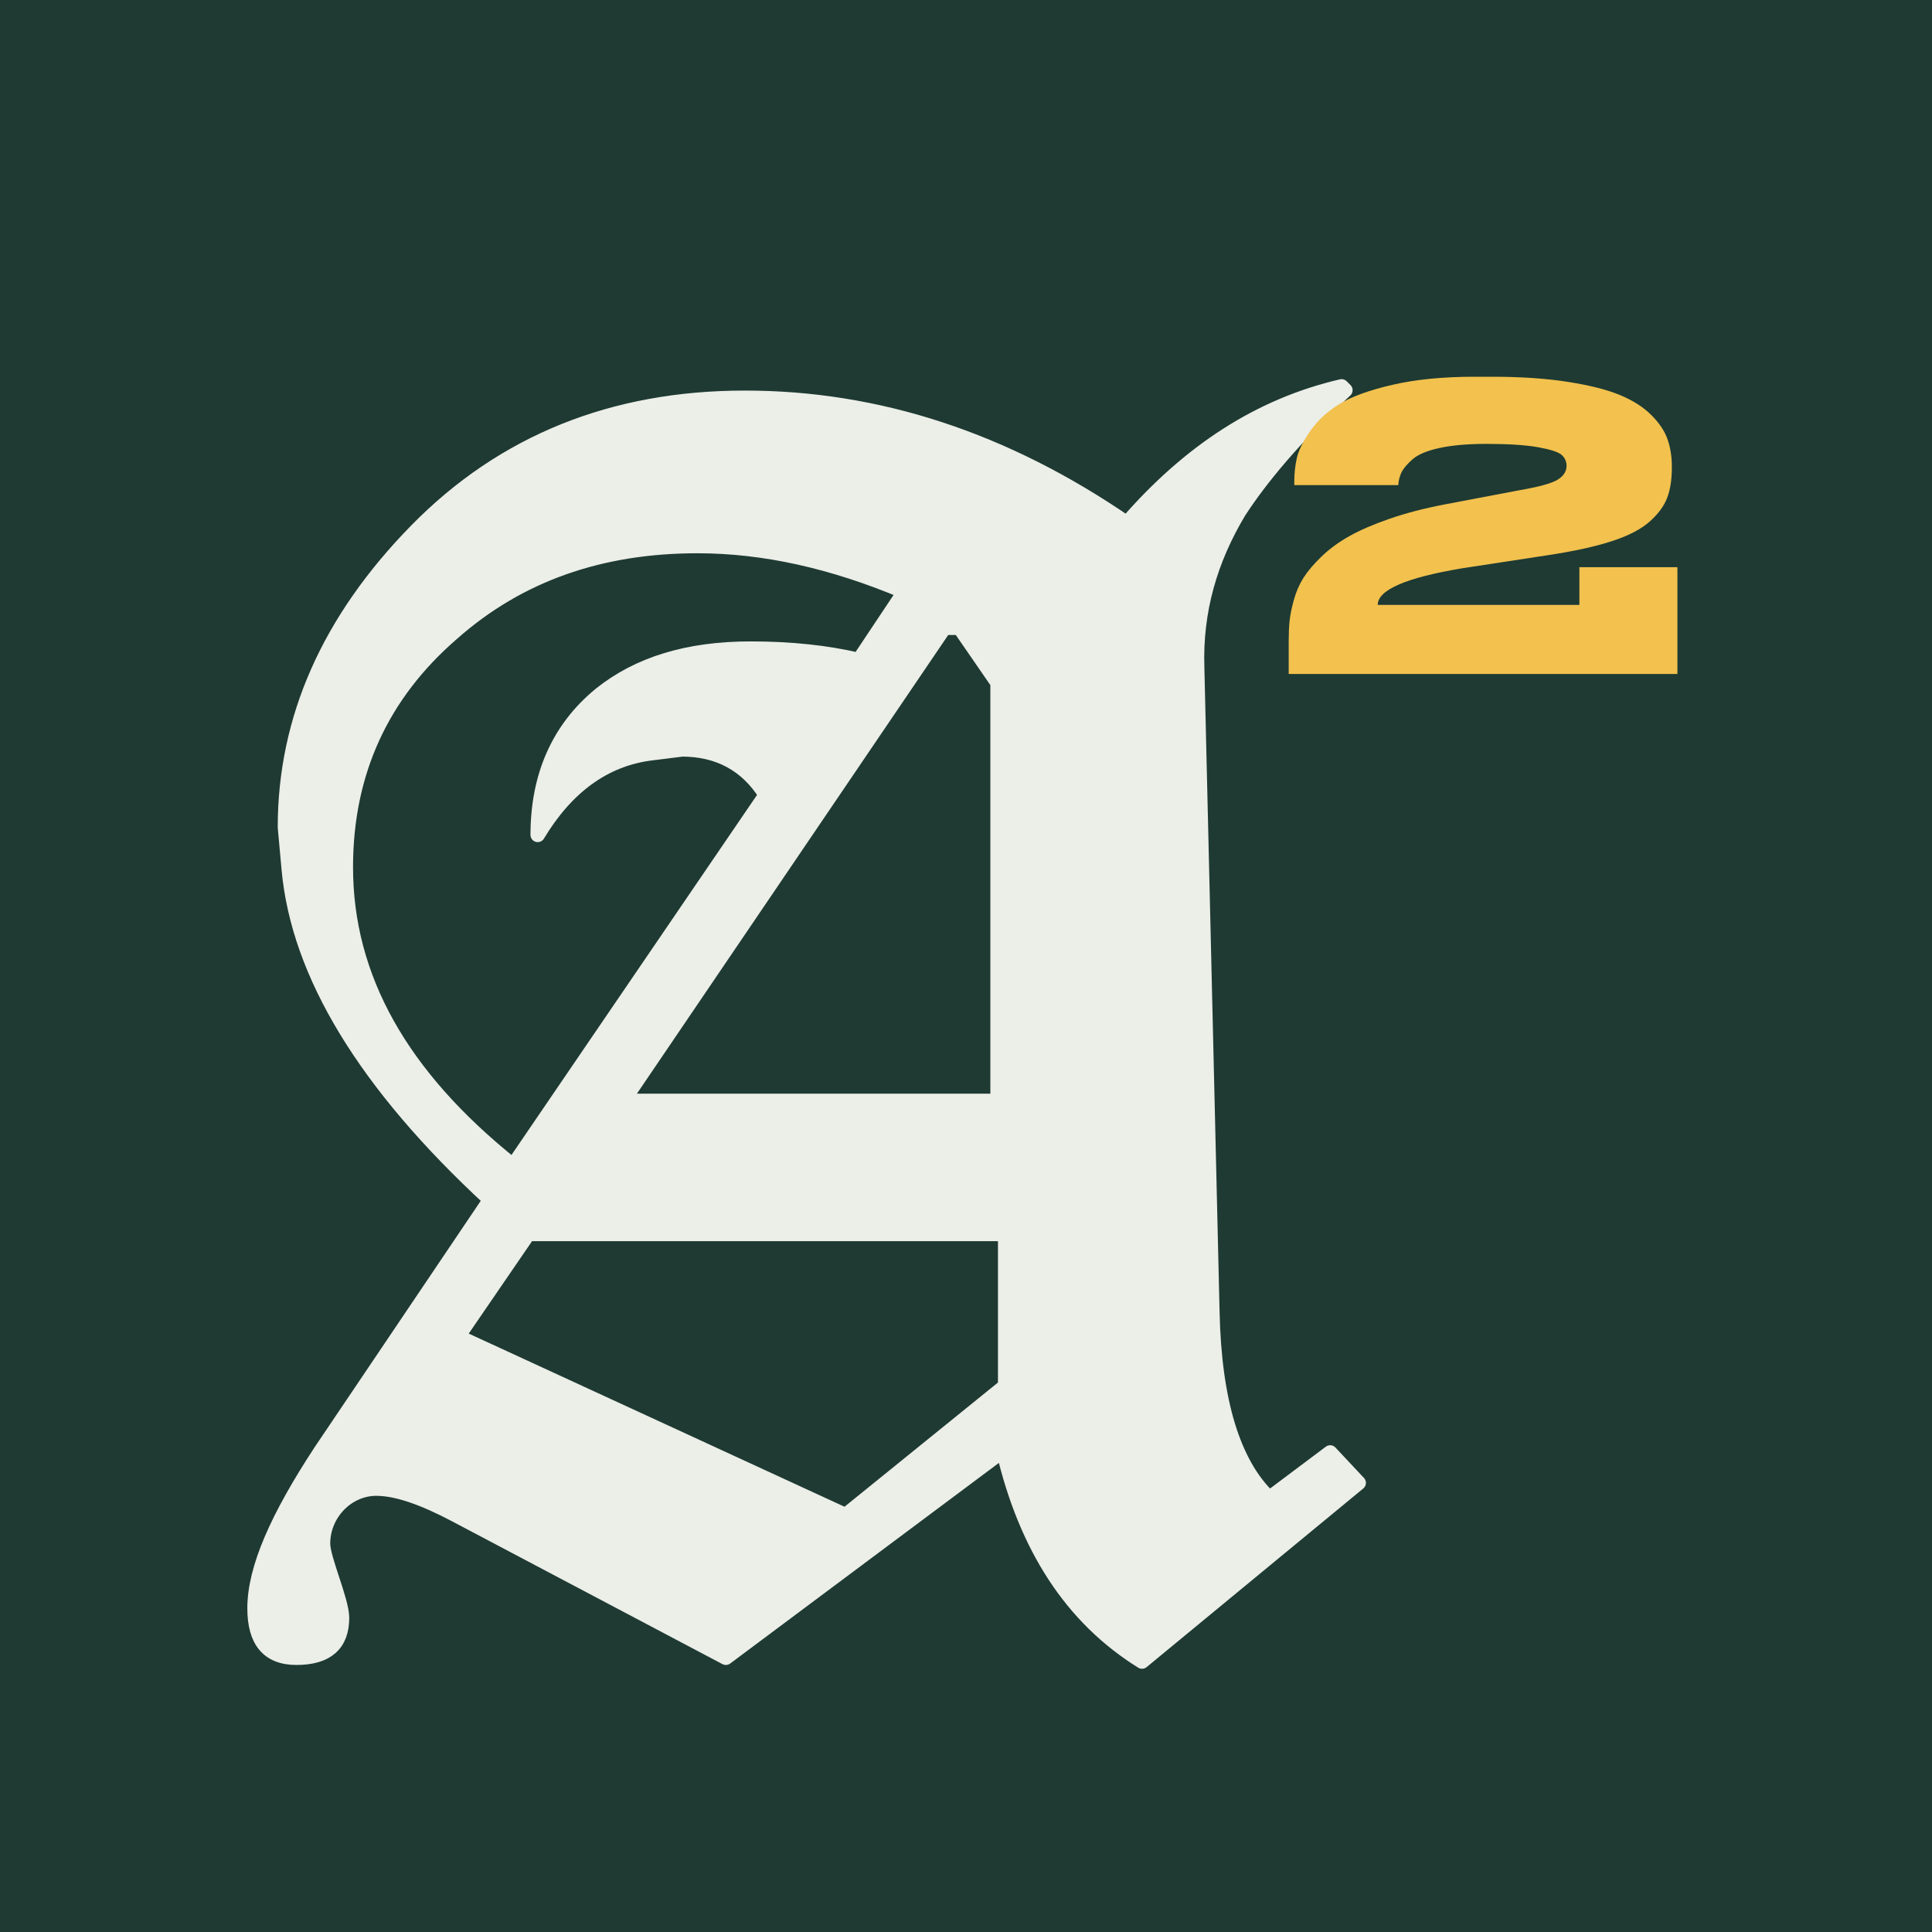
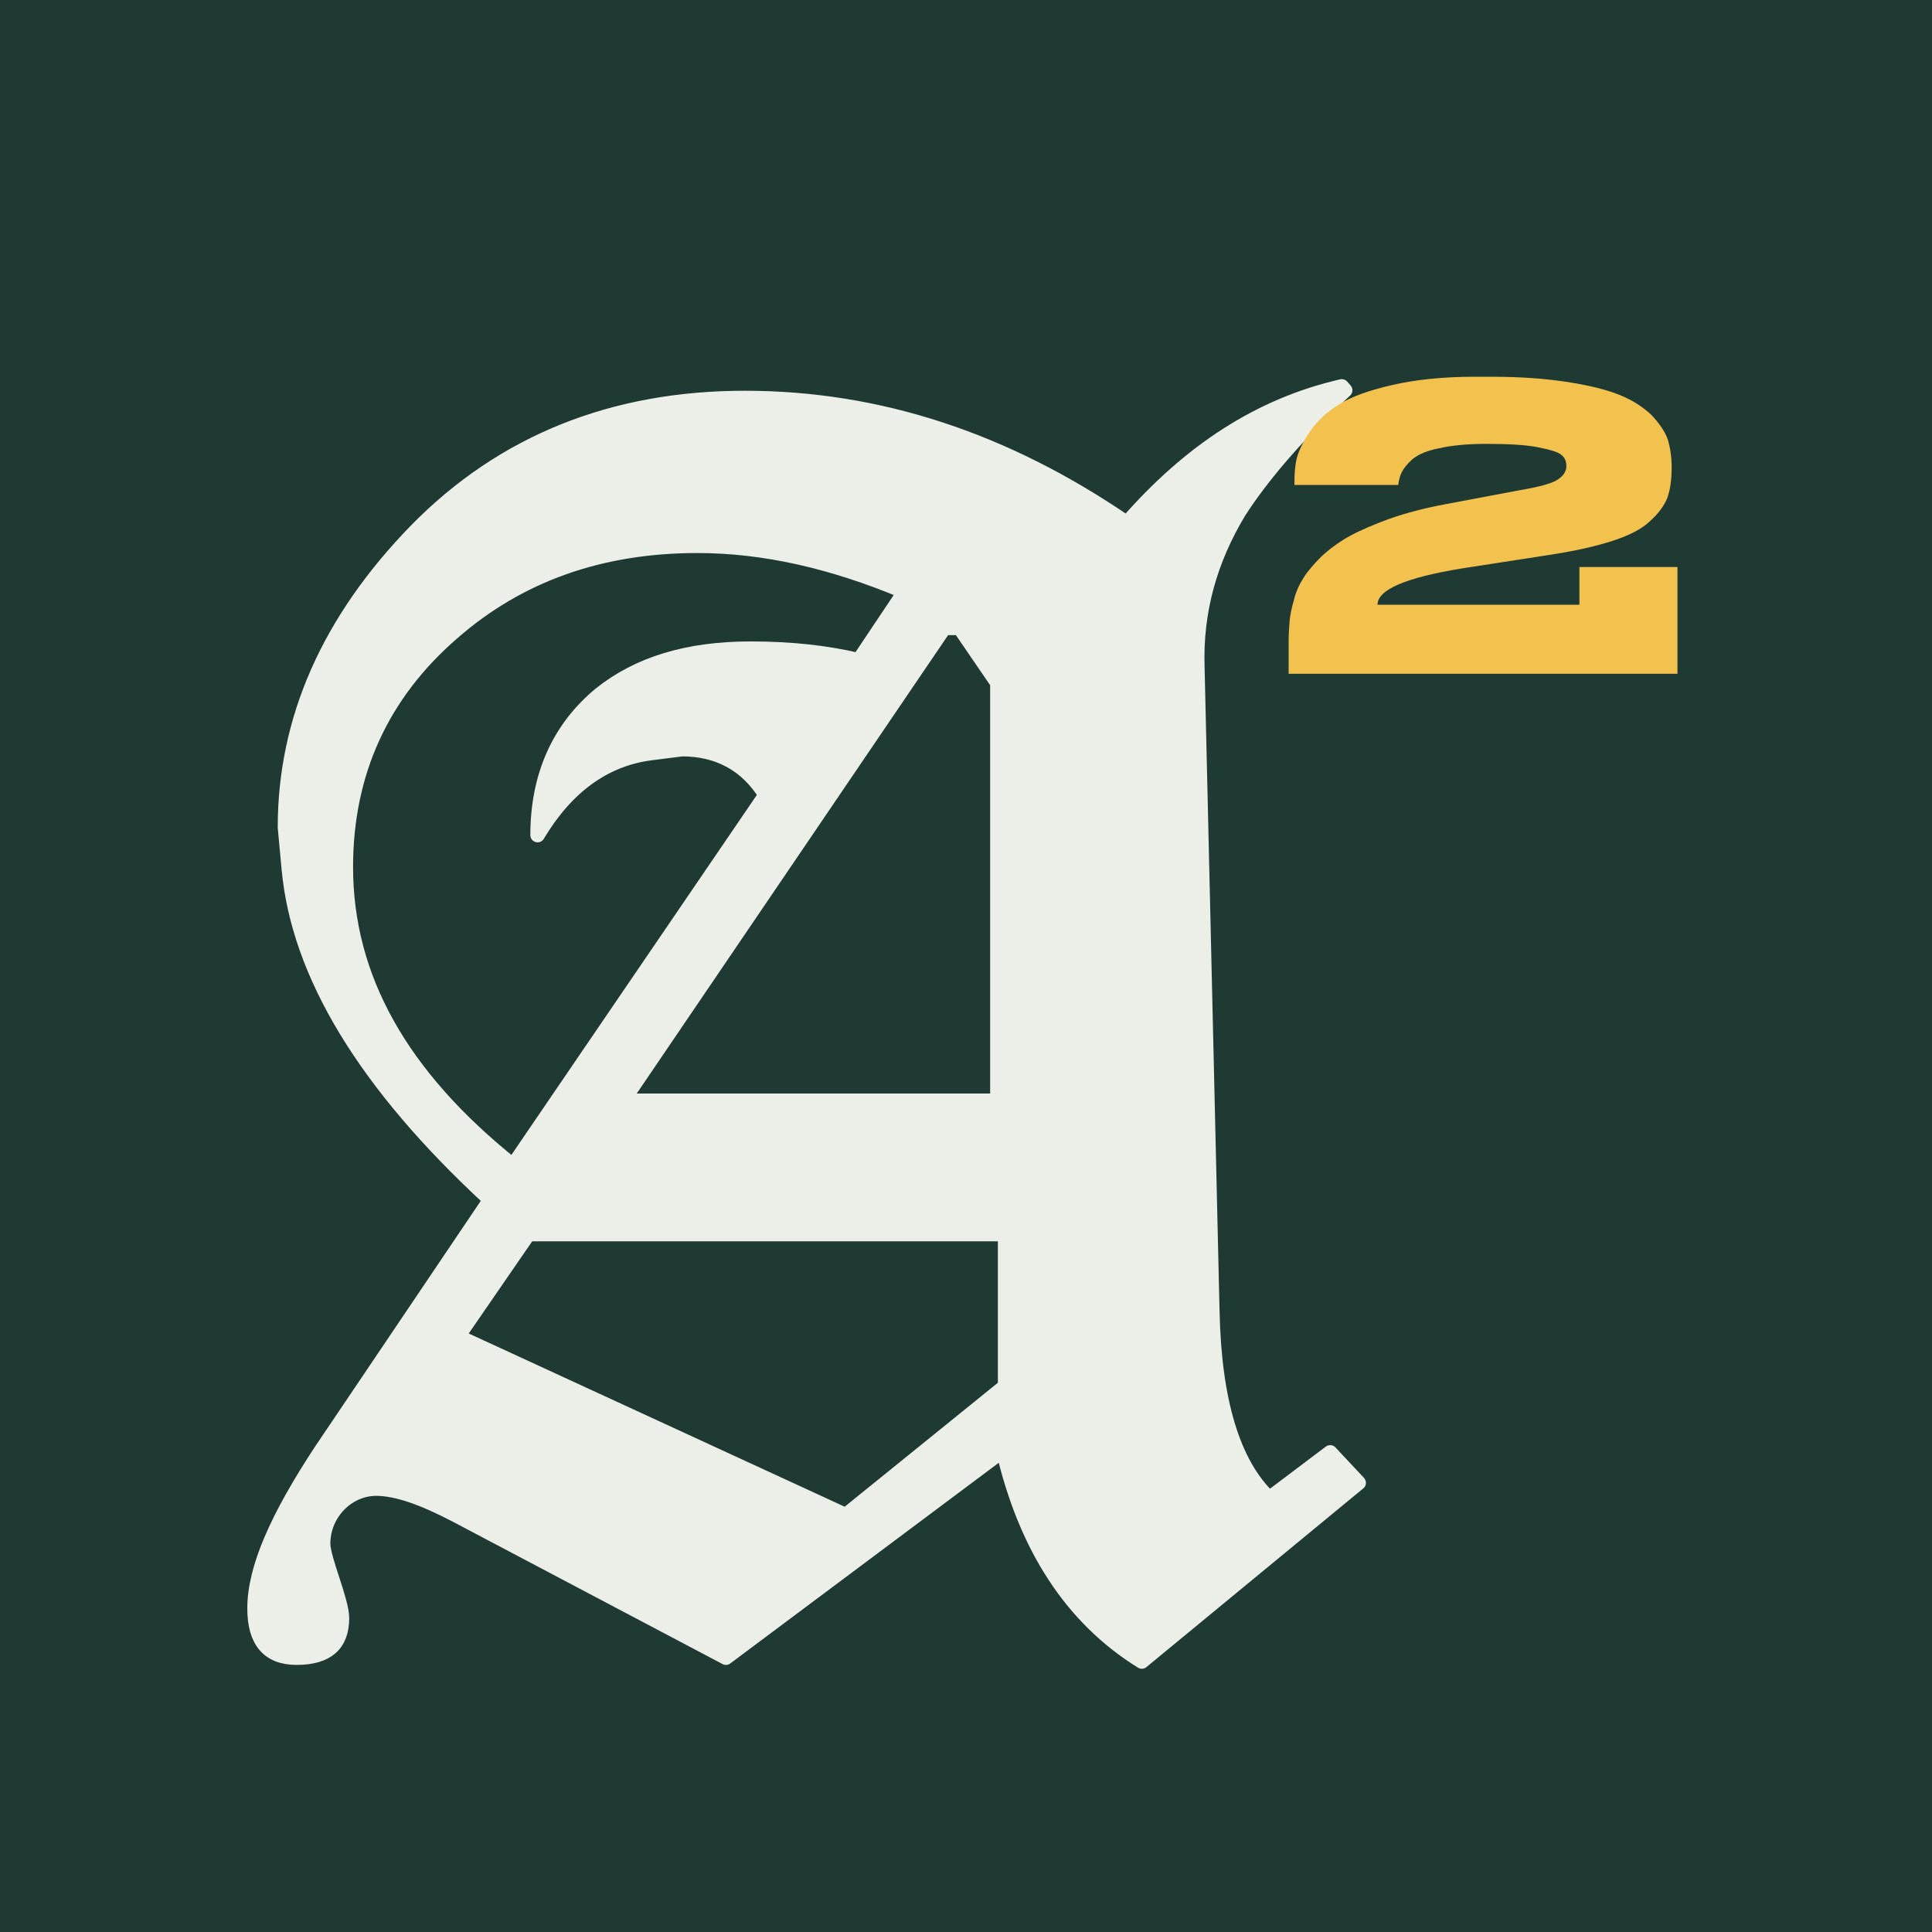
<svg xmlns="http://www.w3.org/2000/svg" viewBox="0 0 400 400">
  <rect width="400" height="400" fill="#1E3A33" />
-   <path d="M281.298 307.016 275.396 300.721 262.806 310.164C255.33 303.082 251.396 290.098 251.002 271.607L247.855 138.23C247.461 126.426 250.609 115.803 256.511 105.967C260.839 99.279 267.92 90.623 278.543 80.787L277.757 80C260.839 83.934 246.281 93.377 233.298 108.328C208.117 91.016 181.757 82.361 154.216 82.361C127.068 82.361 104.248 91.41 86.15 109.902C68.052 128.393 59.002 148.852 59.002 171.279L59.789 179.934C61.757 201.574 75.527 224.393 101.494 248.393L66.478 300.328C57.429 314.098 52.707 324.721 52.707 332.984C52.707 339.672 55.461 343.213 61.363 343.213C67.658 343.213 70.806 340.459 70.806 334.951C70.806 331.41 66.871 322.754 66.871 319.607C66.871 313.311 71.986 308.197 77.888 308.197C82.216 308.197 87.724 310.164 94.412 313.705L150.281 343.213L207.724 300.328C212.445 320.393 221.888 334.951 236.445 344.0ZM206.543 227.934H129.035L195.527 129.967H198.675L206.543 141.377ZM187.265 122.492 177.822 136.656C171.134 135.082 163.658 134.295 155.396 134.295C142.412 134.295 132.183 137.443 124.314 143.738C115.658 150.82 111.33 160.656 111.33 172.852C117.232 163.016 125.101 157.115 134.937 155.934L141.232 155.148C148.707 155.148 154.609 158.295 158.543 164.59L106.216 241.311C83.002 222.82 71.593 202.361 71.593 179.541C71.593 159.869 79.068 143.738 93.625 131.148C107.396 118.951 124.314 113.049 144.379 113.049C158.15 113.049 172.314 116.197 187.265 122.492ZM208.117 286.951 175.068 313.705 94.806 276.721 109.363 255.475H208.117Z" fill="#ECEEE8" stroke="#ECEEE8" stroke-width="3" stroke-linejoin="round" />
-   <path d="M347.293 139.545V117.431H326.995V125.235H285.248C285.248 122.145 291.039 119.625 302.621 117.674L320.703 114.91C326.021 114.097 330.379 113.135 333.776 112.024C337.174 110.912 339.759 109.571 341.532 107.999C343.305 106.427 344.516 104.788 345.166 103.081C345.816 101.374 346.141 99.273 346.141 96.78V96.617C346.141 94.558 345.845 92.674 345.254 90.967C344.664 89.26 343.541 87.58 341.886 85.927C340.231 84.274 338.06 82.892 335.371 81.781C332.683 80.669 329.093 79.761 324.602 79.057C320.111 78.352 314.852 78 308.825 78H305.279C298.779 78 293.121 78.556 288.306 79.667C283.49 80.778 279.827 82.106 277.315 83.651C274.804 85.195 272.794 87.052 271.288 89.22C269.781 91.388 268.85 93.258 268.496 94.83C268.141 96.401 267.964 98.055 267.964 99.789V100.439H289.502C289.562 99.464 289.783 98.583 290.167 97.797C290.551 97.011 291.304 96.117 292.427 95.114C293.55 94.112 295.411 93.326 298.011 92.756C300.611 92.187 303.861 91.903 307.761 91.903C312.311 91.903 315.871 92.133 318.441 92.594C321.012 93.055 322.637 93.583 323.316 94.179C323.996 94.776 324.335 95.535 324.335 96.456C324.335 97.594 323.73 98.542 322.519 99.301C321.307 100.06 318.663 100.792 314.586 101.496L299.163 104.423C294.908 105.237 291.097 106.226 287.729 107.391C284.361 108.556 281.569 109.762 279.353 111.009C277.137 112.256 275.217 113.665 273.592 115.237C271.967 116.808 270.726 118.272 269.869 119.627C269.012 120.982 268.347 122.513 267.874 124.22C267.402 125.927 267.106 127.391 266.988 128.61C266.87 129.83 266.811 131.199 266.811 132.716V139.545Z" fill="#F2C14E" />
+   <path d="M281.3 307 275.4 300.7 262.8 310.2C255.3 303.1 251.4 290.1 251 271.6L247.9 138.2C247.5 126.4 250.6 115.8 256.5 106C260.8 99.3 267.9 90.6 278.5 80.8L277.8 80C260.8 83.9 246.3 93.4 233.3 108.3C208.1 91 181.8 82.4 154.2 82.4C127.1 82.4 104.2 91.4 86.1 109.9C68.1 128.4 59 148.9 59 171.3L59.8 179.9C61.8 201.6 75.5 224.4 101.5 248.4L66.5 300.3C57.4 314.1 52.7 324.7 52.7 333C52.7 339.7 55.5 343.2 61.4 343.2C67.7 343.2 70.8 340.5 70.8 335C70.8 331.4 66.9 322.8 66.9 319.6C66.9 313.3 72 308.2 77.9 308.2C82.2 308.2 87.7 310.2 94.4 313.7L150.3 343.2L207.7 300.3C212.4 320.4 221.9 335 236.4 344ZM206.5 227.9H129L195.5 130H198.7L206.5 141.4ZM187.3 122.5 177.8 136.7C171.1 135.1 163.7 134.3 155.4 134.3C142.4 134.3 132.2 137.4 124.3 143.7C115.7 150.8 111.3 160.7 111.3 172.9C117.2 163 125.1 157.1 134.9 155.9L141.2 155.1C148.7 155.1 154.6 158.3 158.5 164.6L106.2 241.3C83 222.8 71.6 202.4 71.6 179.5C71.6 159.9 79.1 143.7 93.6 131.1C107.4 119 124.3 113 144.4 113C158.1 113 172.3 116.2 187.3 122.5ZM208.1 287 175.1 313.7 94.8 276.7 109.4 255.5H208.1Z" fill="#ECEEE8" stroke="#ECEEE8" stroke-width="3" stroke-linejoin="round" />
+   <path d="M347.3 139.5V117.4H327V125.2H285.2C285.2 122.1 291 119.6 302.6 117.7L320.7 114.9C326 114.1 330.4 113.1 333.8 112C337.2 110.9 339.8 109.6 341.5 108C343.3 106.4 344.5 104.8 345.2 103.1C345.8 101.4 346.1 99.3 346.1 96.8V96.6C346.1 94.6 345.8 92.7 345.3 91C344.7 89.3 343.5 87.6 341.9 85.9C340.2 84.3 338.1 82.9 335.4 81.8C332.7 80.7 329.1 79.8 324.6 79.1C320.1 78.4 314.9 78 308.8 78H305.3C298.8 78 293.1 78.6 288.3 79.7C283.5 80.8 279.8 82.1 277.3 83.7C274.8 85.2 272.8 87.1 271.3 89.2C269.8 91.4 268.9 93.3 268.5 94.8C268.1 96.4 268 98.1 268 99.8V100.4H289.5C289.6 99.5 289.8 98.6 290.2 97.8C290.6 97 291.3 96.1 292.4 95.1C293.6 94.1 295.4 93.3 298 92.8C300.6 92.2 303.9 91.9 307.8 91.9C312.3 91.9 315.9 92.1 318.4 92.6C321 93.1 322.6 93.6 323.3 94.2C324 94.8 324.3 95.5 324.3 96.5C324.3 97.6 323.7 98.5 322.5 99.3C321.3 100.1 318.7 100.8 314.6 101.5L299.2 104.4C294.9 105.2 291.1 106.2 287.7 107.4C284.4 108.6 281.6 109.8 279.4 111C277.1 112.3 275.2 113.7 273.6 115.2C272 116.8 270.7 118.3 269.9 119.6C269 121 268.3 122.5 267.9 124.2C267.4 125.9 267.1 127.4 267 128.6C266.9 129.8 266.8 131.2 266.8 132.7V139.5Z" fill="#F2C14E" />
</svg>
